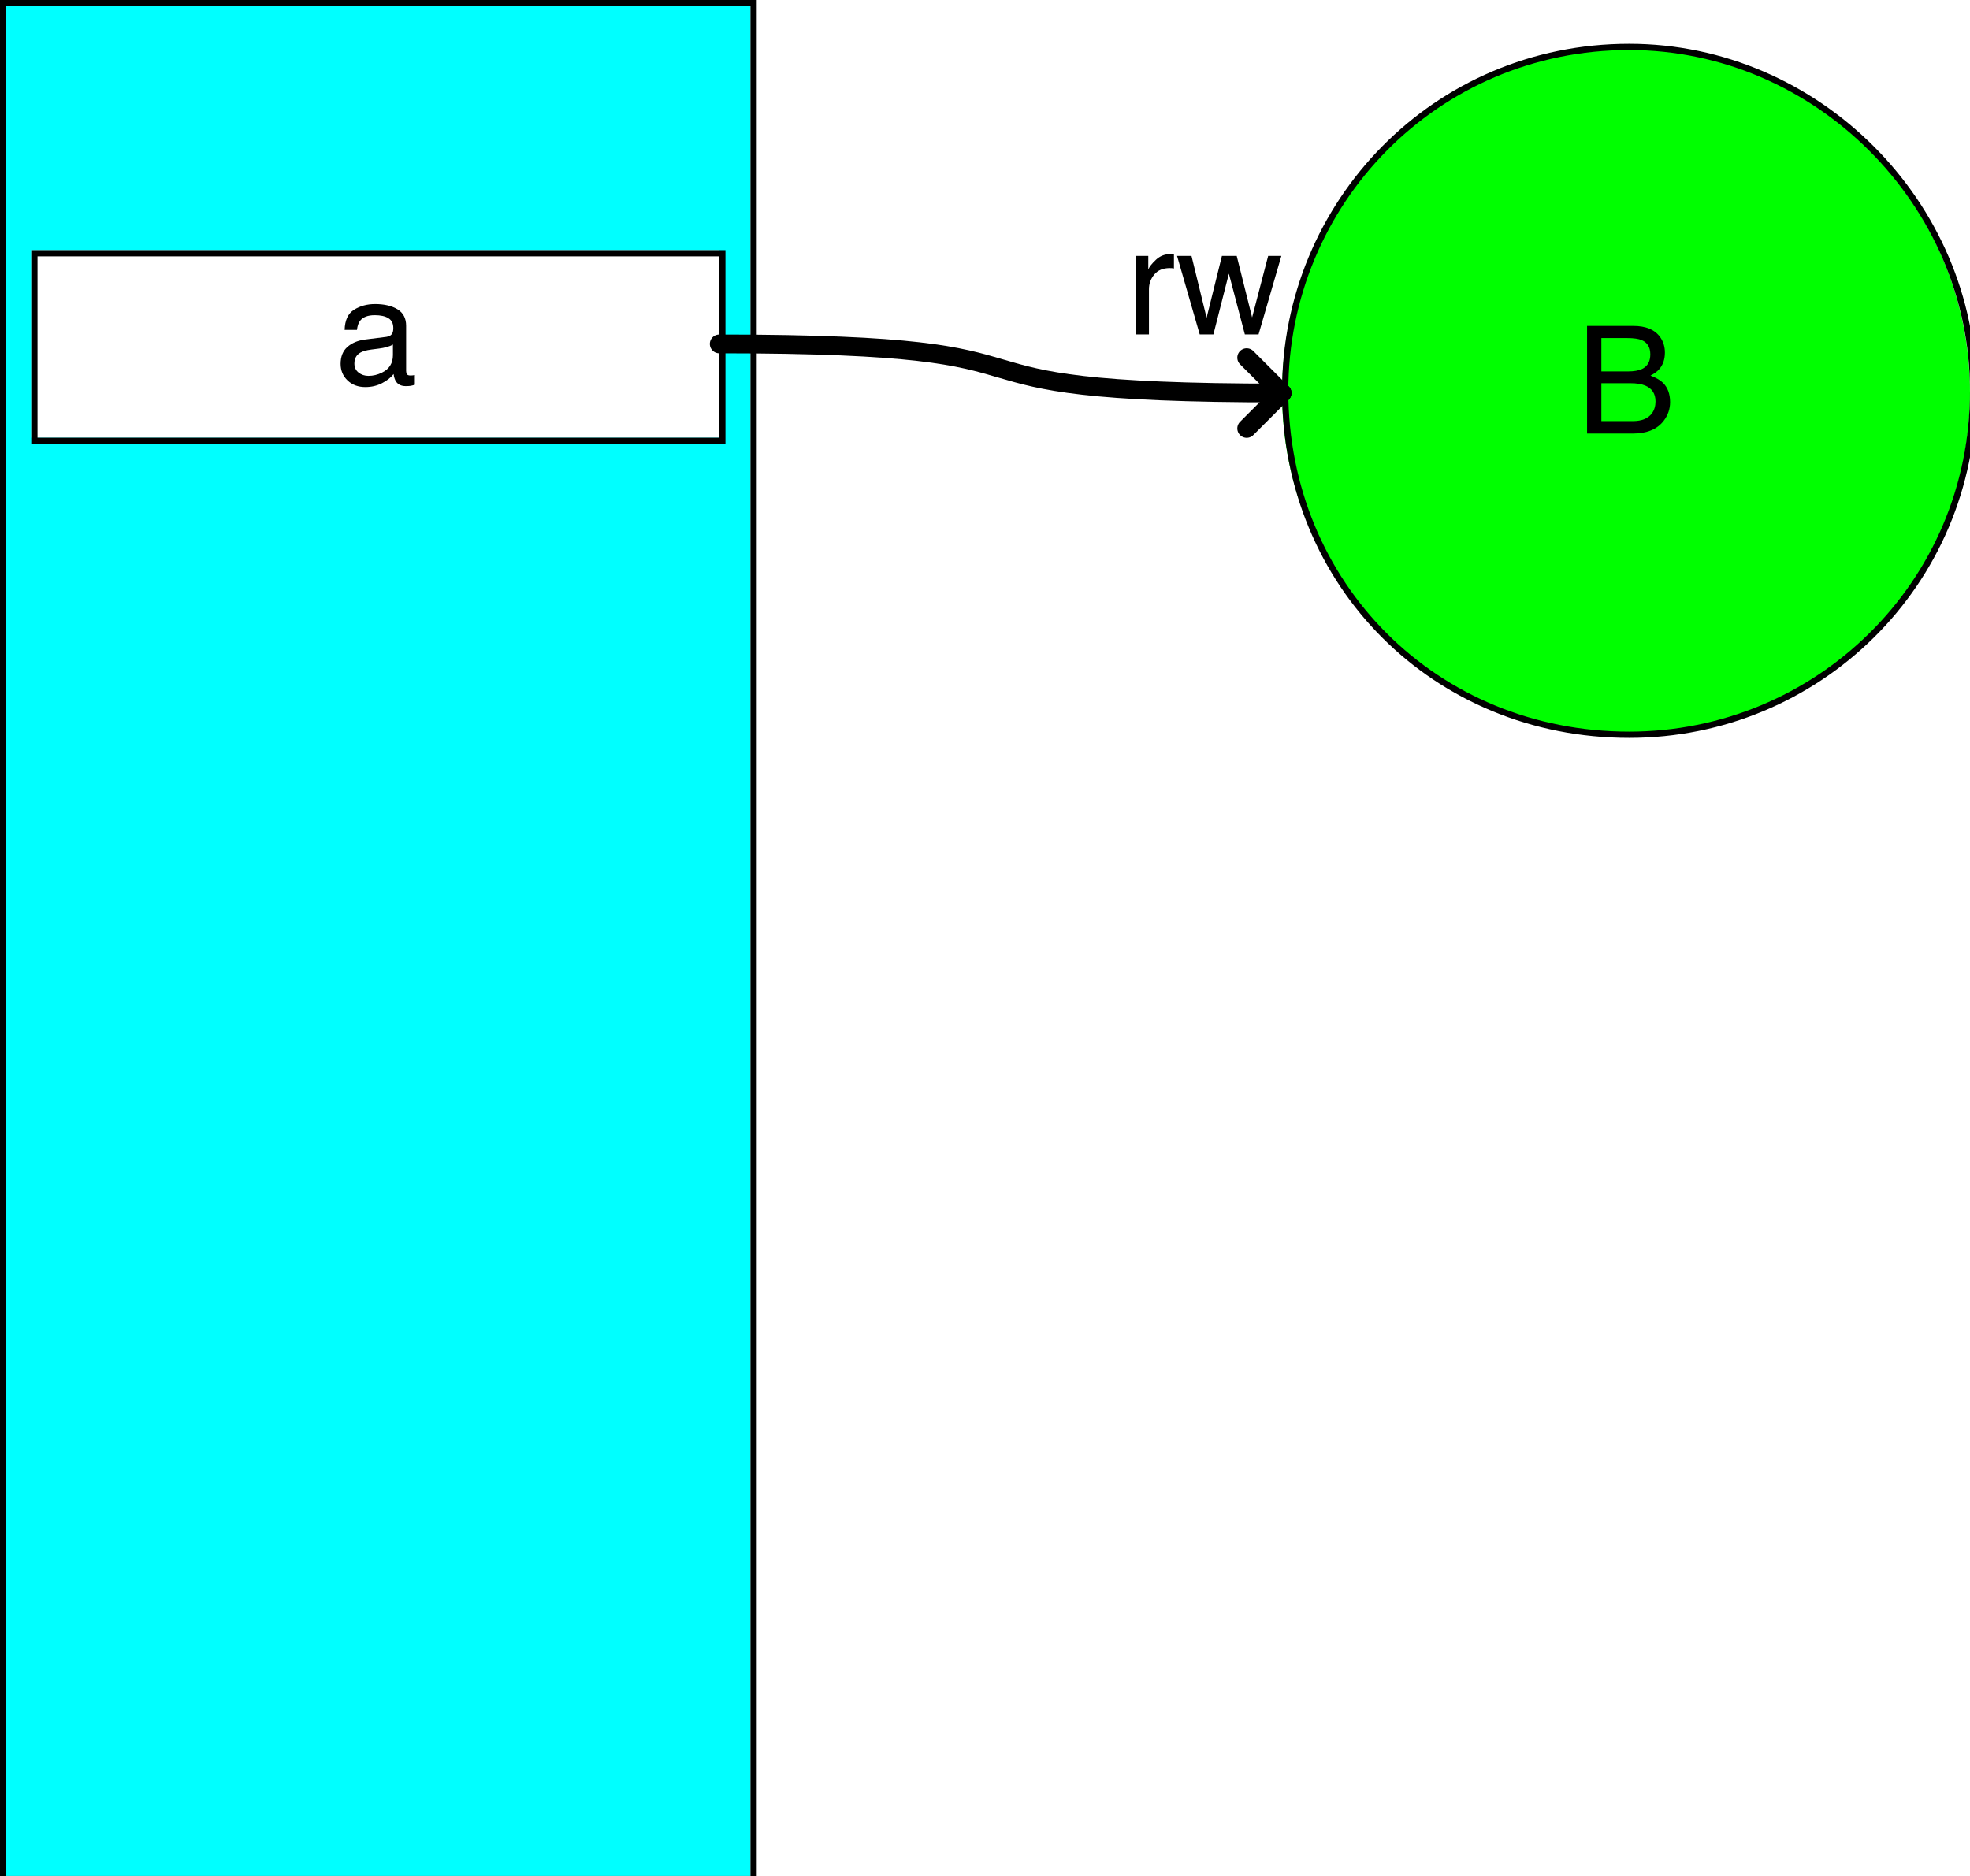
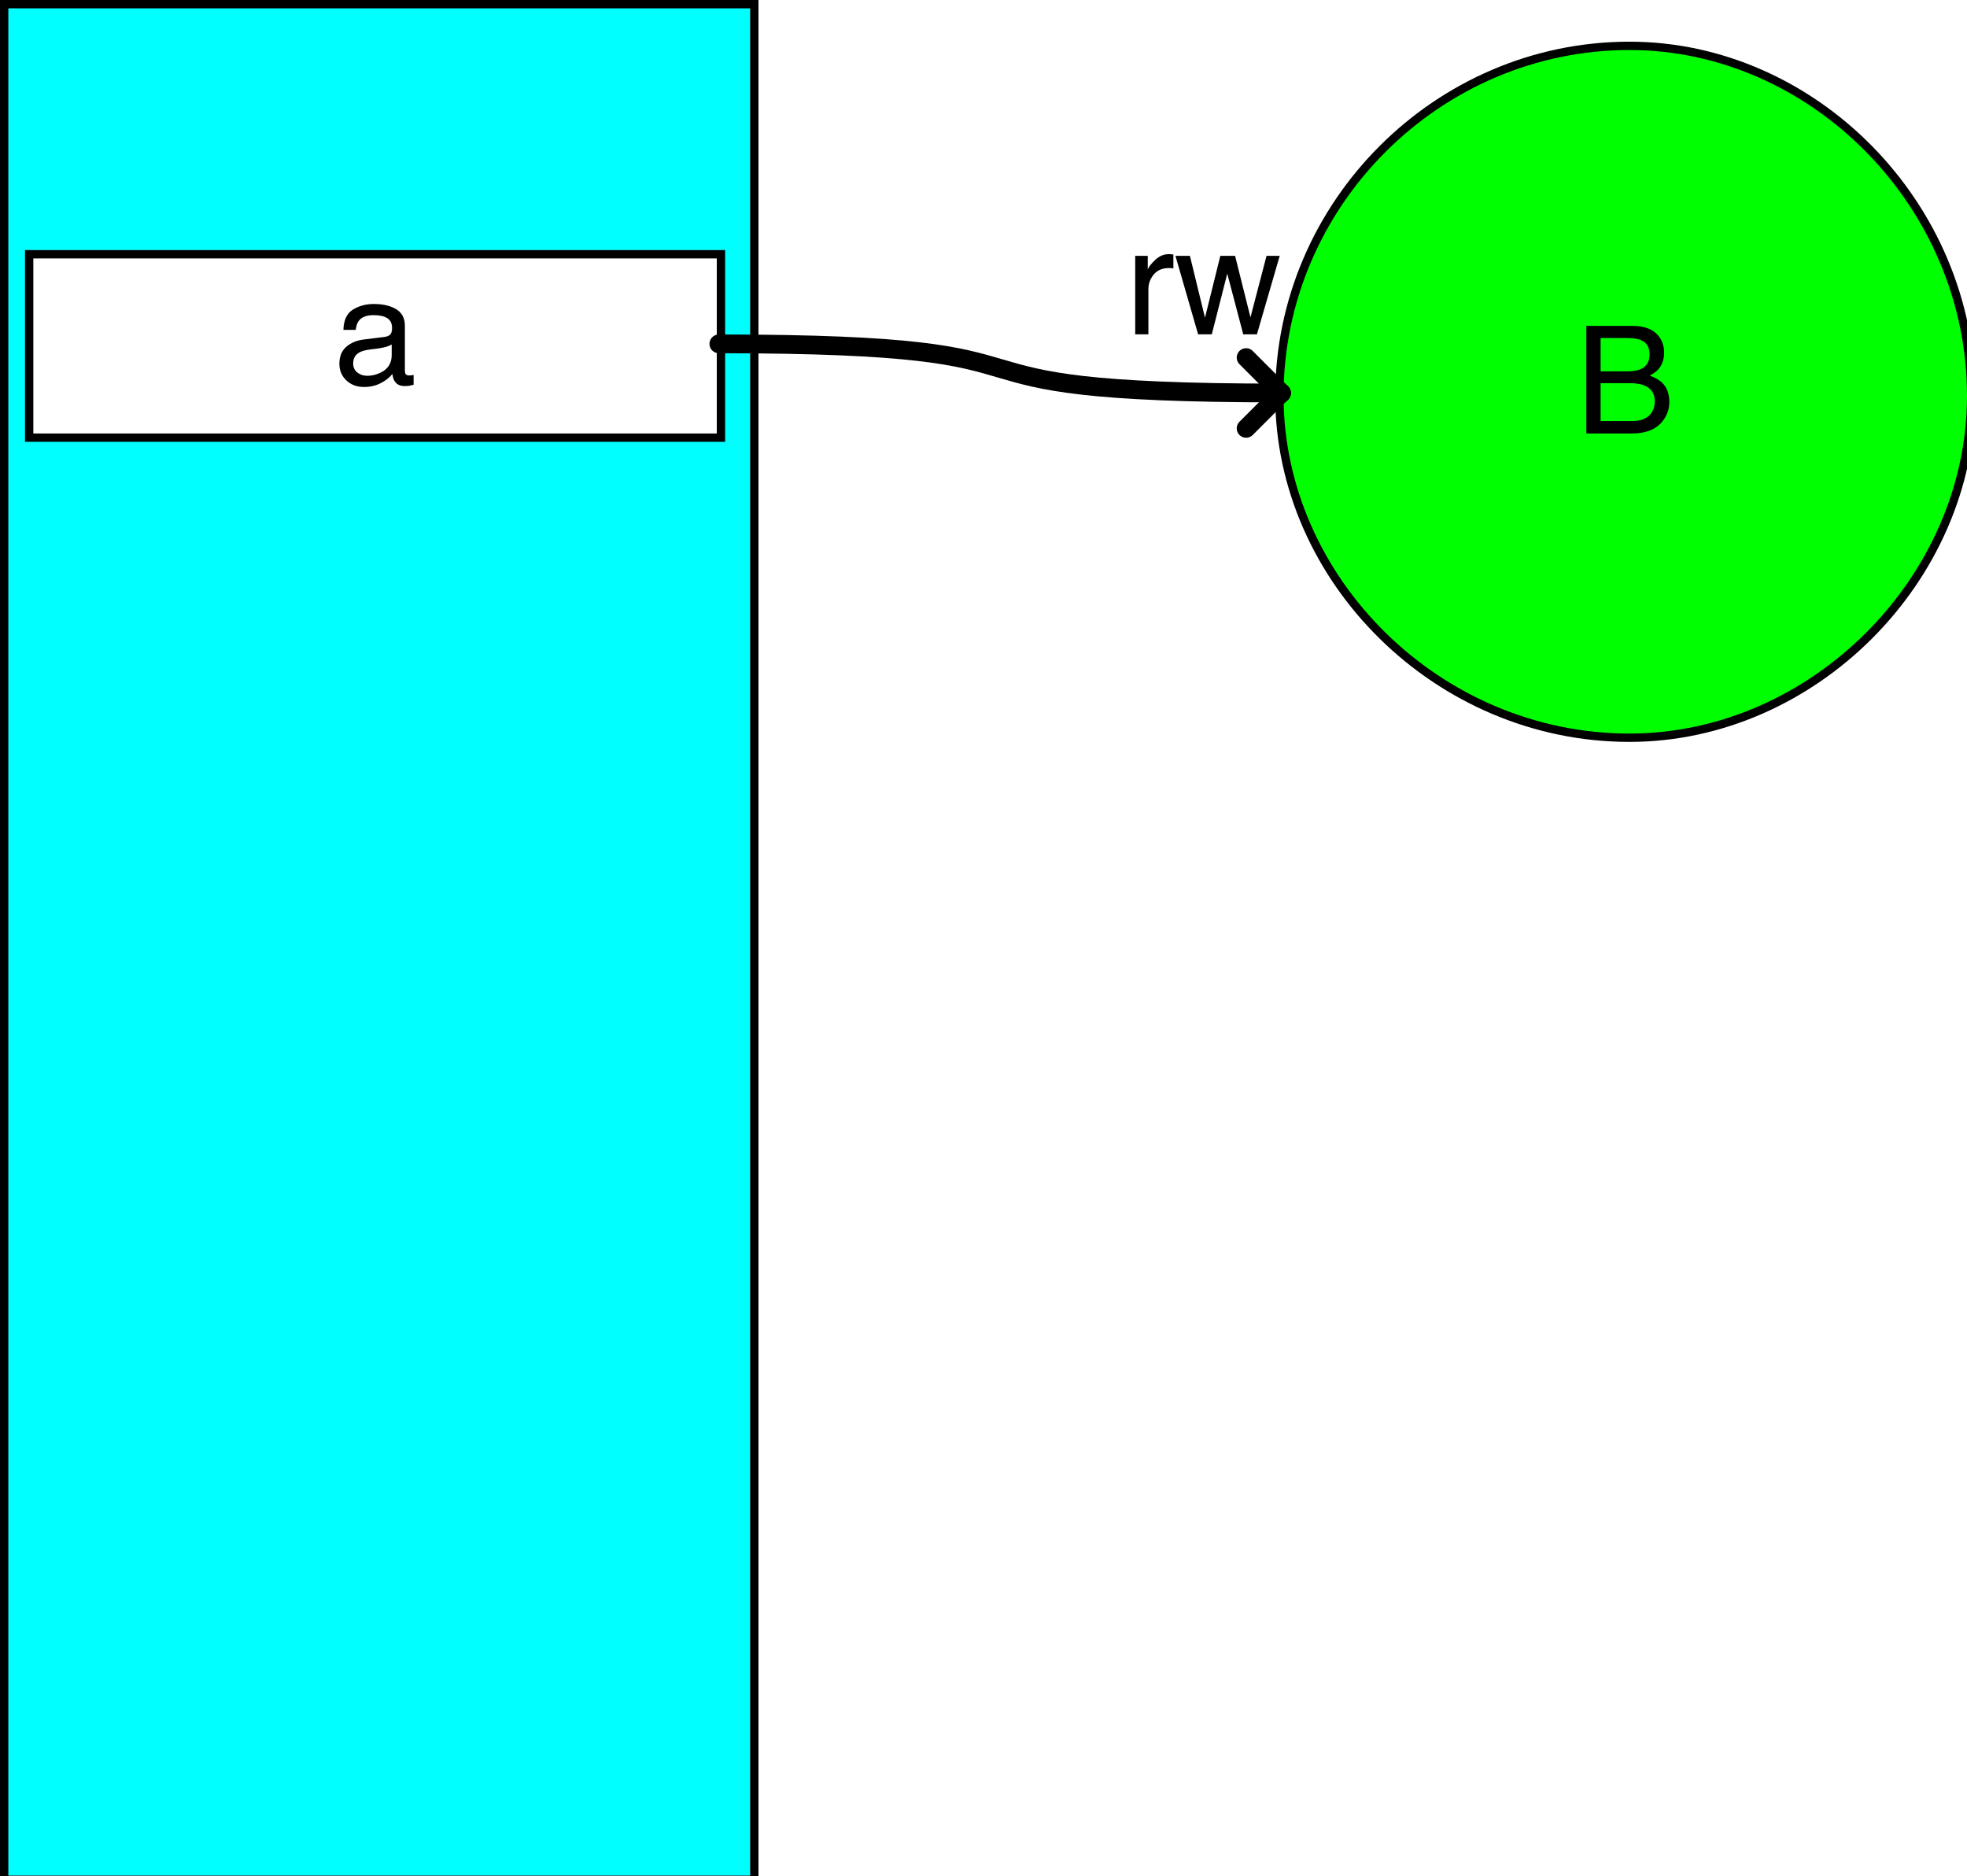
- <svg xmlns="http://www.w3.org/2000/svg" xmlns:xlink="http://www.w3.org/1999/xlink" width="315pt" height="300pt" viewBox="0 0 315 300" version="1.1">
+ <svg xmlns="http://www.w3.org/2000/svg" xmlns:xlink="http://www.w3.org/1999/xlink" width="236pt" height="225pt" viewBox="0 0 236 225" version="1.1">
  <defs>
    <g>
      <symbol overflow="visible" id="glyph0-0">
        <path style="stroke:none;" d="" />
      </symbol>
      <symbol overflow="visible" id="glyph0-1">
-         <path style="stroke:none;" d="M 8.297 -9.938 C 9.281 -9.938 10.047 -10.074 10.594 -10.348 C 11.453 -10.777 11.883 -11.551 11.883 -12.668 C 11.883 -13.793 11.426 -14.551 10.512 -14.941 C 9.996 -15.16 9.23 -15.27 8.215 -15.27 L 4.055 -15.27 L 4.055 -9.938 Z M 9.082 -1.992 C 10.512 -1.992 11.531 -2.406 12.141 -3.234 C 12.523 -3.758 12.715 -4.391 12.715 -5.133 C 12.715 -6.383 12.156 -7.234 11.039 -7.688 C 10.445 -7.93 9.66 -8.051 8.684 -8.051 L 4.055 -8.051 L 4.055 -1.992 Z M 1.77 -17.215 L 9.164 -17.215 C 11.18 -17.215 12.613 -16.613 13.465 -15.41 C 13.965 -14.699 14.215 -13.879 14.215 -12.949 C 14.215 -11.863 13.906 -10.973 13.289 -10.277 C 12.969 -9.91 12.508 -9.574 11.906 -9.27 C 12.789 -8.934 13.449 -8.555 13.887 -8.133 C 14.66 -7.383 15.047 -6.348 15.047 -5.027 C 15.047 -3.918 14.699 -2.914 14.004 -2.016 C 12.965 -0.672 11.312 0 9.047 0 L 1.77 0 Z " />
+         <path style="stroke:none;" d="M 6.223 -7.453 C 6.961 -7.453 7.535 -7.555 7.945 -7.762 C 8.59 -8.082 8.914 -8.664 8.914 -9.5 C 8.914 -10.344 8.57 -10.914 7.883 -11.207 C 7.496 -11.371 6.922 -11.453 6.16 -11.453 L 3.039 -11.453 L 3.039 -7.453 Z M 6.812 -1.492 C 7.883 -1.492 8.648 -1.805 9.105 -2.426 C 9.391 -2.82 9.535 -3.293 9.535 -3.852 C 9.535 -4.789 9.117 -5.426 8.281 -5.766 C 7.836 -5.945 7.246 -6.039 6.512 -6.039 L 3.039 -6.039 L 3.039 -1.492 Z M 1.328 -12.91 L 6.875 -12.91 C 8.387 -12.91 9.461 -12.461 10.098 -11.559 C 10.473 -11.023 10.66 -10.41 10.66 -9.711 C 10.66 -8.898 10.43 -8.23 9.969 -7.707 C 9.727 -7.434 9.383 -7.18 8.93 -6.953 C 9.594 -6.699 10.086 -6.414 10.414 -6.102 C 10.996 -5.539 11.285 -4.762 11.285 -3.77 C 11.285 -2.938 11.023 -2.188 10.504 -1.512 C 9.723 -0.504 8.484 0 6.785 0 L 1.328 0 Z " />
      </symbol>
      <symbol overflow="visible" id="glyph0-2">
-         <path style="stroke:none;" d="M 3.832 -1.898 C 4.277 -1.547 4.805 -1.371 5.414 -1.371 C 6.156 -1.371 6.875 -1.543 7.57 -1.887 C 8.742 -2.457 9.328 -3.391 9.328 -4.688 L 9.328 -6.387 C 9.07 -6.223 8.738 -6.086 8.332 -5.977 C 7.926 -5.867 7.527 -5.789 7.137 -5.742 L 5.859 -5.578 C 5.094 -5.477 4.52 -5.316 4.137 -5.098 C 3.488 -4.73 3.164 -4.145 3.164 -3.34 C 3.164 -2.73 3.387 -2.25 3.832 -1.898 Z M 8.273 -7.605 C 8.758 -7.668 9.082 -7.871 9.246 -8.215 C 9.34 -8.402 9.387 -8.672 9.387 -9.023 C 9.387 -9.742 9.133 -10.266 8.617 -10.586 C 8.105 -10.91 7.375 -11.074 6.422 -11.074 C 5.32 -11.074 4.539 -10.777 4.078 -10.184 C 3.82 -9.855 3.652 -9.367 3.574 -8.719 L 1.605 -8.719 C 1.645 -10.266 2.148 -11.344 3.109 -11.945 C 4.074 -12.551 5.195 -12.855 6.469 -12.855 C 7.945 -12.855 9.145 -12.574 10.066 -12.012 C 10.98 -11.449 11.438 -10.574 11.438 -9.387 L 11.438 -2.156 C 11.438 -1.938 11.484 -1.762 11.57 -1.629 C 11.66 -1.496 11.852 -1.43 12.141 -1.43 C 12.234 -1.43 12.34 -1.438 12.457 -1.445 C 12.574 -1.457 12.699 -1.477 12.832 -1.5 L 12.832 0.059 C 12.504 0.152 12.254 0.211 12.082 0.234 C 11.91 0.258 11.676 0.27 11.379 0.27 C 10.652 0.27 10.125 0.012 9.797 -0.504 C 9.625 -0.777 9.504 -1.164 9.434 -1.664 C 9.004 -1.102 8.387 -0.613 7.582 -0.199 C 6.777 0.215 5.891 0.422 4.922 0.422 C 3.758 0.422 2.805 0.07 2.07 -0.641 C 1.332 -1.348 0.961 -2.23 0.961 -3.293 C 0.961 -4.457 1.324 -5.359 2.051 -6 C 2.777 -6.641 3.73 -7.035 4.91 -7.184 Z " />
+         <path style="stroke:none;" d="M 2.875 -1.422 C 3.207 -1.16 3.602 -1.027 4.062 -1.027 C 4.617 -1.027 5.156 -1.156 5.68 -1.414 C 6.559 -1.844 6.996 -2.543 6.996 -3.516 L 6.996 -4.789 C 6.805 -4.668 6.555 -4.562 6.25 -4.484 C 5.945 -4.402 5.645 -4.344 5.352 -4.305 L 4.395 -4.184 C 3.82 -4.109 3.391 -3.988 3.102 -3.824 C 2.617 -3.547 2.375 -3.109 2.375 -2.504 C 2.375 -2.047 2.539 -1.688 2.875 -1.422 Z M 6.203 -5.703 C 6.566 -5.75 6.812 -5.902 6.934 -6.16 C 7.004 -6.301 7.039 -6.504 7.039 -6.766 C 7.039 -7.305 6.848 -7.699 6.465 -7.941 C 6.082 -8.184 5.531 -8.305 4.816 -8.305 C 3.992 -8.305 3.406 -8.082 3.059 -7.637 C 2.867 -7.391 2.738 -7.023 2.68 -6.539 L 1.203 -6.539 C 1.234 -7.699 1.609 -8.508 2.332 -8.961 C 3.055 -9.414 3.898 -9.641 4.852 -9.641 C 5.961 -9.641 6.859 -9.43 7.551 -9.008 C 8.234 -8.586 8.578 -7.93 8.578 -7.039 L 8.578 -1.617 C 8.578 -1.453 8.613 -1.32 8.68 -1.223 C 8.746 -1.121 8.891 -1.07 9.105 -1.07 C 9.176 -1.07 9.254 -1.078 9.344 -1.086 C 9.43 -1.094 9.523 -1.109 9.625 -1.125 L 9.625 0.043 C 9.379 0.113 9.191 0.156 9.062 0.176 C 8.934 0.195 8.758 0.203 8.535 0.203 C 7.988 0.203 7.594 0.008 7.348 -0.379 C 7.219 -0.582 7.129 -0.875 7.074 -1.25 C 6.754 -0.828 6.289 -0.461 5.688 -0.148 C 5.082 0.16 4.418 0.316 3.691 0.316 C 2.82 0.316 2.105 0.051 1.551 -0.48 C 0.996 -1.008 0.719 -1.672 0.719 -2.469 C 0.719 -3.344 0.992 -4.02 1.539 -4.5 C 2.082 -4.98 2.797 -5.277 3.684 -5.387 Z " />
      </symbol>
      <symbol overflow="visible" id="glyph0-3">
-         <path style="stroke:none;" d="M 2.52 -12.551 L 4.934 -2.66 L 7.383 -12.551 L 9.75 -12.551 L 12.211 -2.719 L 14.777 -12.551 L 16.887 -12.551 L 13.242 0 L 11.051 0 L 8.496 -9.715 L 6.023 0 L 3.832 0 L 0.211 -12.551 Z " />
+         <path style="stroke:none;" d="M 1.891 -9.414 L 3.699 -1.996 L 5.539 -9.414 L 7.312 -9.414 L 9.156 -2.039 L 11.082 -9.414 L 12.664 -9.414 L 9.93 0 L 8.289 0 L 6.371 -7.285 L 4.516 0 L 2.875 0 L 0.156 -9.414 Z " />
      </symbol>
      <symbol overflow="visible" id="glyph0-4">
-         <path style="stroke:none;" d="M 1.605 -12.551 L 3.609 -12.551 L 3.609 -10.383 C 3.773 -10.805 4.176 -11.32 4.816 -11.922 C 5.457 -12.527 6.195 -12.832 7.031 -12.832 C 7.07 -12.832 7.137 -12.828 7.23 -12.82 C 7.324 -12.812 7.484 -12.797 7.711 -12.773 L 7.711 -10.547 C 7.586 -10.57 7.469 -10.586 7.367 -10.594 C 7.262 -10.602 7.145 -10.605 7.02 -10.605 C 5.957 -10.605 5.141 -10.266 4.57 -9.578 C 4 -8.895 3.715 -8.109 3.715 -7.219 L 3.715 0 L 1.605 0 Z " />
+         <path style="stroke:none;" d="M 1.203 -9.414 L 2.707 -9.414 L 2.707 -7.789 C 2.828 -8.105 3.133 -8.488 3.613 -8.941 C 4.094 -9.398 4.648 -9.625 5.273 -9.625 C 5.305 -9.625 5.352 -9.621 5.422 -9.617 C 5.492 -9.609 5.613 -9.598 5.781 -9.578 L 5.781 -7.91 C 5.688 -7.93 5.602 -7.938 5.523 -7.945 C 5.445 -7.953 5.359 -7.953 5.266 -7.953 C 4.469 -7.953 3.855 -7.699 3.43 -7.184 C 3 -6.672 2.785 -6.082 2.785 -5.414 L 2.785 0 L 1.203 0 Z " />
      </symbol>
    </g>
  </defs>
-   <g id="surface224446">
-     <path style=" stroke:none;fill-rule:nonzero;fill:rgb(0%,100%,100%);fill-opacity:1;" d="M 0 0 C 0 0 120 0 120 0 C 120 0 120 300 120 300 C 120 300 0 300 0 300 C 0 300 0 0 0 0 Z " />
-     <path style="fill:none;stroke-width:1;stroke-linecap:round;stroke-linejoin:miter;stroke:rgb(0%,0%,0%);stroke-opacity:1;stroke-miterlimit:10;" d="M 0.5 0.5 C 0.5 0.5 120.5 0.5 120.5 0.5 C 120.5 0.5 120.5 300.5 120.5 300.5 C 120.5 300.5 0.5 300.5 0.5 300.5 C 0.5 300.5 0.5 0.5 0.5 0.5 Z " />
-     <path style=" stroke:none;fill-rule:evenodd;fill:rgb(0%,100%,0%);fill-opacity:1;" d="M 315 62.855 C 315 93.234 290.375 117.855 260 117.855 C 229.625 117.855 205 93.234 205 62.855 C 205 32.48 229.625 7.855 260 7.855 C 290.375 7.855 315 32.48 315 62.855 Z " />
-     <path style="fill:none;stroke-width:1;stroke-linecap:round;stroke-linejoin:miter;stroke:rgb(0%,0%,0%);stroke-opacity:1;stroke-miterlimit:10;" d="M 315.5 62.5 C 315.5 93.5 290.5 117.5 260.5 117.5 C 229.5 117.5 205.5 93.5 205.5 62.5 C 205.5 32.5 229.5 7.5 260.5 7.5 C 290.5 7.5 315.5 32.5 315.5 62.5 Z " />
+   <g id="surface11899">
+     <path style=" stroke:none;fill-rule:nonzero;fill:rgb(0%,100%,100%);fill-opacity:1;" d="M 0 0 C 0 0 90 0 90 0 C 90 0 90 225 90 225 C 90 225 0 225 0 225 C 0 225 0 0 0 0 Z " />
+     <path style="fill:none;stroke-width:1;stroke-linecap:round;stroke-linejoin:miter;stroke:rgb(0%,0%,0%);stroke-opacity:1;stroke-miterlimit:10;" d="M 0.5 0.5 C 0.5 0.5 90.5 0.5 90.5 0.5 C 90.5 0.5 90.5 225.5 90.5 225.5 C 90.5 225.5 0.5 225.5 0.5 225.5 C 0.5 225.5 0.5 0.5 0.5 0.5 Z " />
+     <path style=" stroke:none;fill-rule:evenodd;fill:rgb(0%,100%,0%);fill-opacity:1;" d="M 236.25 47.145 C 236.25 69.926 217.781 88.395 195 88.395 C 172.219 88.395 153.75 69.926 153.75 47.145 C 153.75 24.359 172.219 5.895 195 5.895 C 217.781 5.895 236.25 24.359 236.25 47.145 Z " />
+     <path style="fill:none;stroke-width:1;stroke-linecap:round;stroke-linejoin:miter;stroke:rgb(0%,0%,0%);stroke-opacity:1;stroke-miterlimit:10;" d="M 236.5 47.5 C 236.5 69.5 217.5 88.5 195.5 88.5 C 172.5 88.5 153.5 69.5 153.5 47.5 C 153.5 24.5 172.5 5.5 195.5 5.5 C 217.5 5.5 236.5 24.5 236.5 47.5 Z " />
    <g style="fill:rgb(0%,0%,0%);fill-opacity:1;">
-       <use xlink:href="#glyph0-1" x="252" y="69.336" />
+       <use xlink:href="#glyph0-1" x="189" y="52.004" />
    </g>
-     <path style=" stroke:none;fill-rule:nonzero;fill:rgb(100%,100%,100%);fill-opacity:1;" d="M 5 40 C 5 40 115 40 115 40 C 115 40 115 70 115 70 C 115 70 5 70 5 70 C 5 70 5 40 5 40 Z " />
-     <path style="fill:none;stroke-width:1;stroke-linecap:round;stroke-linejoin:miter;stroke:rgb(0%,0%,0%);stroke-opacity:1;stroke-miterlimit:10;" d="M 5.5 40.5 C 5.5 40.5 115.5 40.5 115.5 40.5 C 115.5 40.5 115.5 70.5 115.5 70.5 C 115.5 70.5 5.5 70.5 5.5 70.5 C 5.5 70.5 5.5 40.5 5.5 40.5 Z " />
+     <path style=" stroke:none;fill-rule:nonzero;fill:rgb(100%,100%,100%);fill-opacity:1;" d="M 3.75 30 C 3.75 30 86.25 30 86.25 30 C 86.25 30 86.25 52.5 86.25 52.5 C 86.25 52.5 3.75 52.5 3.75 52.5 C 3.75 52.5 3.75 30 3.75 30 Z " />
+     <path style="fill:none;stroke-width:1;stroke-linecap:round;stroke-linejoin:miter;stroke:rgb(0%,0%,0%);stroke-opacity:1;stroke-miterlimit:10;" d="M 3.5 30.5 C 3.5 30.5 86.5 30.5 86.5 30.5 C 86.5 30.5 86.5 52.5 86.5 52.5 C 86.5 52.5 3.5 52.5 3.5 52.5 C 3.5 52.5 3.5 30.5 3.5 30.5 Z " />
    <g style="fill:rgb(0%,0%,0%);fill-opacity:1;">
-       <use xlink:href="#glyph0-2" x="53.5" y="61.48" />
+       <use xlink:href="#glyph0-2" x="40" y="46.109" />
    </g>
-     <path style="fill:none;stroke-width:3;stroke-linecap:round;stroke-linejoin:round;stroke:rgb(0%,0%,0%);stroke-opacity:1;stroke-miterlimit:10;" d="M 205 62.855 L 199.344 57.199 " />
-     <path style="fill:none;stroke-width:3;stroke-linecap:round;stroke-linejoin:round;stroke:rgb(0%,0%,0%);stroke-opacity:1;stroke-miterlimit:10;" d="M 205 62.855 L 199.344 68.516 " />
-     <path style="fill:none;stroke-width:3;stroke-linecap:round;stroke-linejoin:round;stroke:rgb(0%,0%,0%);stroke-opacity:1;stroke-miterlimit:10;" d="M 115 55 C 178.238 55 141.762 62.855 205 62.855 " />
+     <path style="fill:none;stroke-width:2.25;stroke-linecap:round;stroke-linejoin:round;stroke:rgb(0%,0%,0%);stroke-opacity:1;stroke-miterlimit:10;" d="M 153.75 47.145 L 149.508 42.898 " />
+     <path style="fill:none;stroke-width:2.25;stroke-linecap:round;stroke-linejoin:round;stroke:rgb(0%,0%,0%);stroke-opacity:1;stroke-miterlimit:10;" d="M 153.75 47.145 L 149.508 51.387 " />
+     <path style="fill:none;stroke-width:2.25;stroke-linecap:round;stroke-linejoin:round;stroke:rgb(0%,0%,0%);stroke-opacity:1;stroke-miterlimit:10;" d="M 86.25 41.25 C 133.68 41.25 106.32 47.145 153.75 47.145 " />
    <g style="fill:rgb(0%,0%,0%);fill-opacity:1;">
-       <use xlink:href="#glyph0-3" x="188" y="53.48" />
+       <use xlink:href="#glyph0-3" x="140.875" y="40.109" />
    </g>
    <g style="fill:rgb(0%,0%,0%);fill-opacity:1;">
-       <use xlink:href="#glyph0-4" x="180" y="53.48" />
+       <use xlink:href="#glyph0-4" x="135" y="40.109" />
    </g>
  </g>
</svg>
